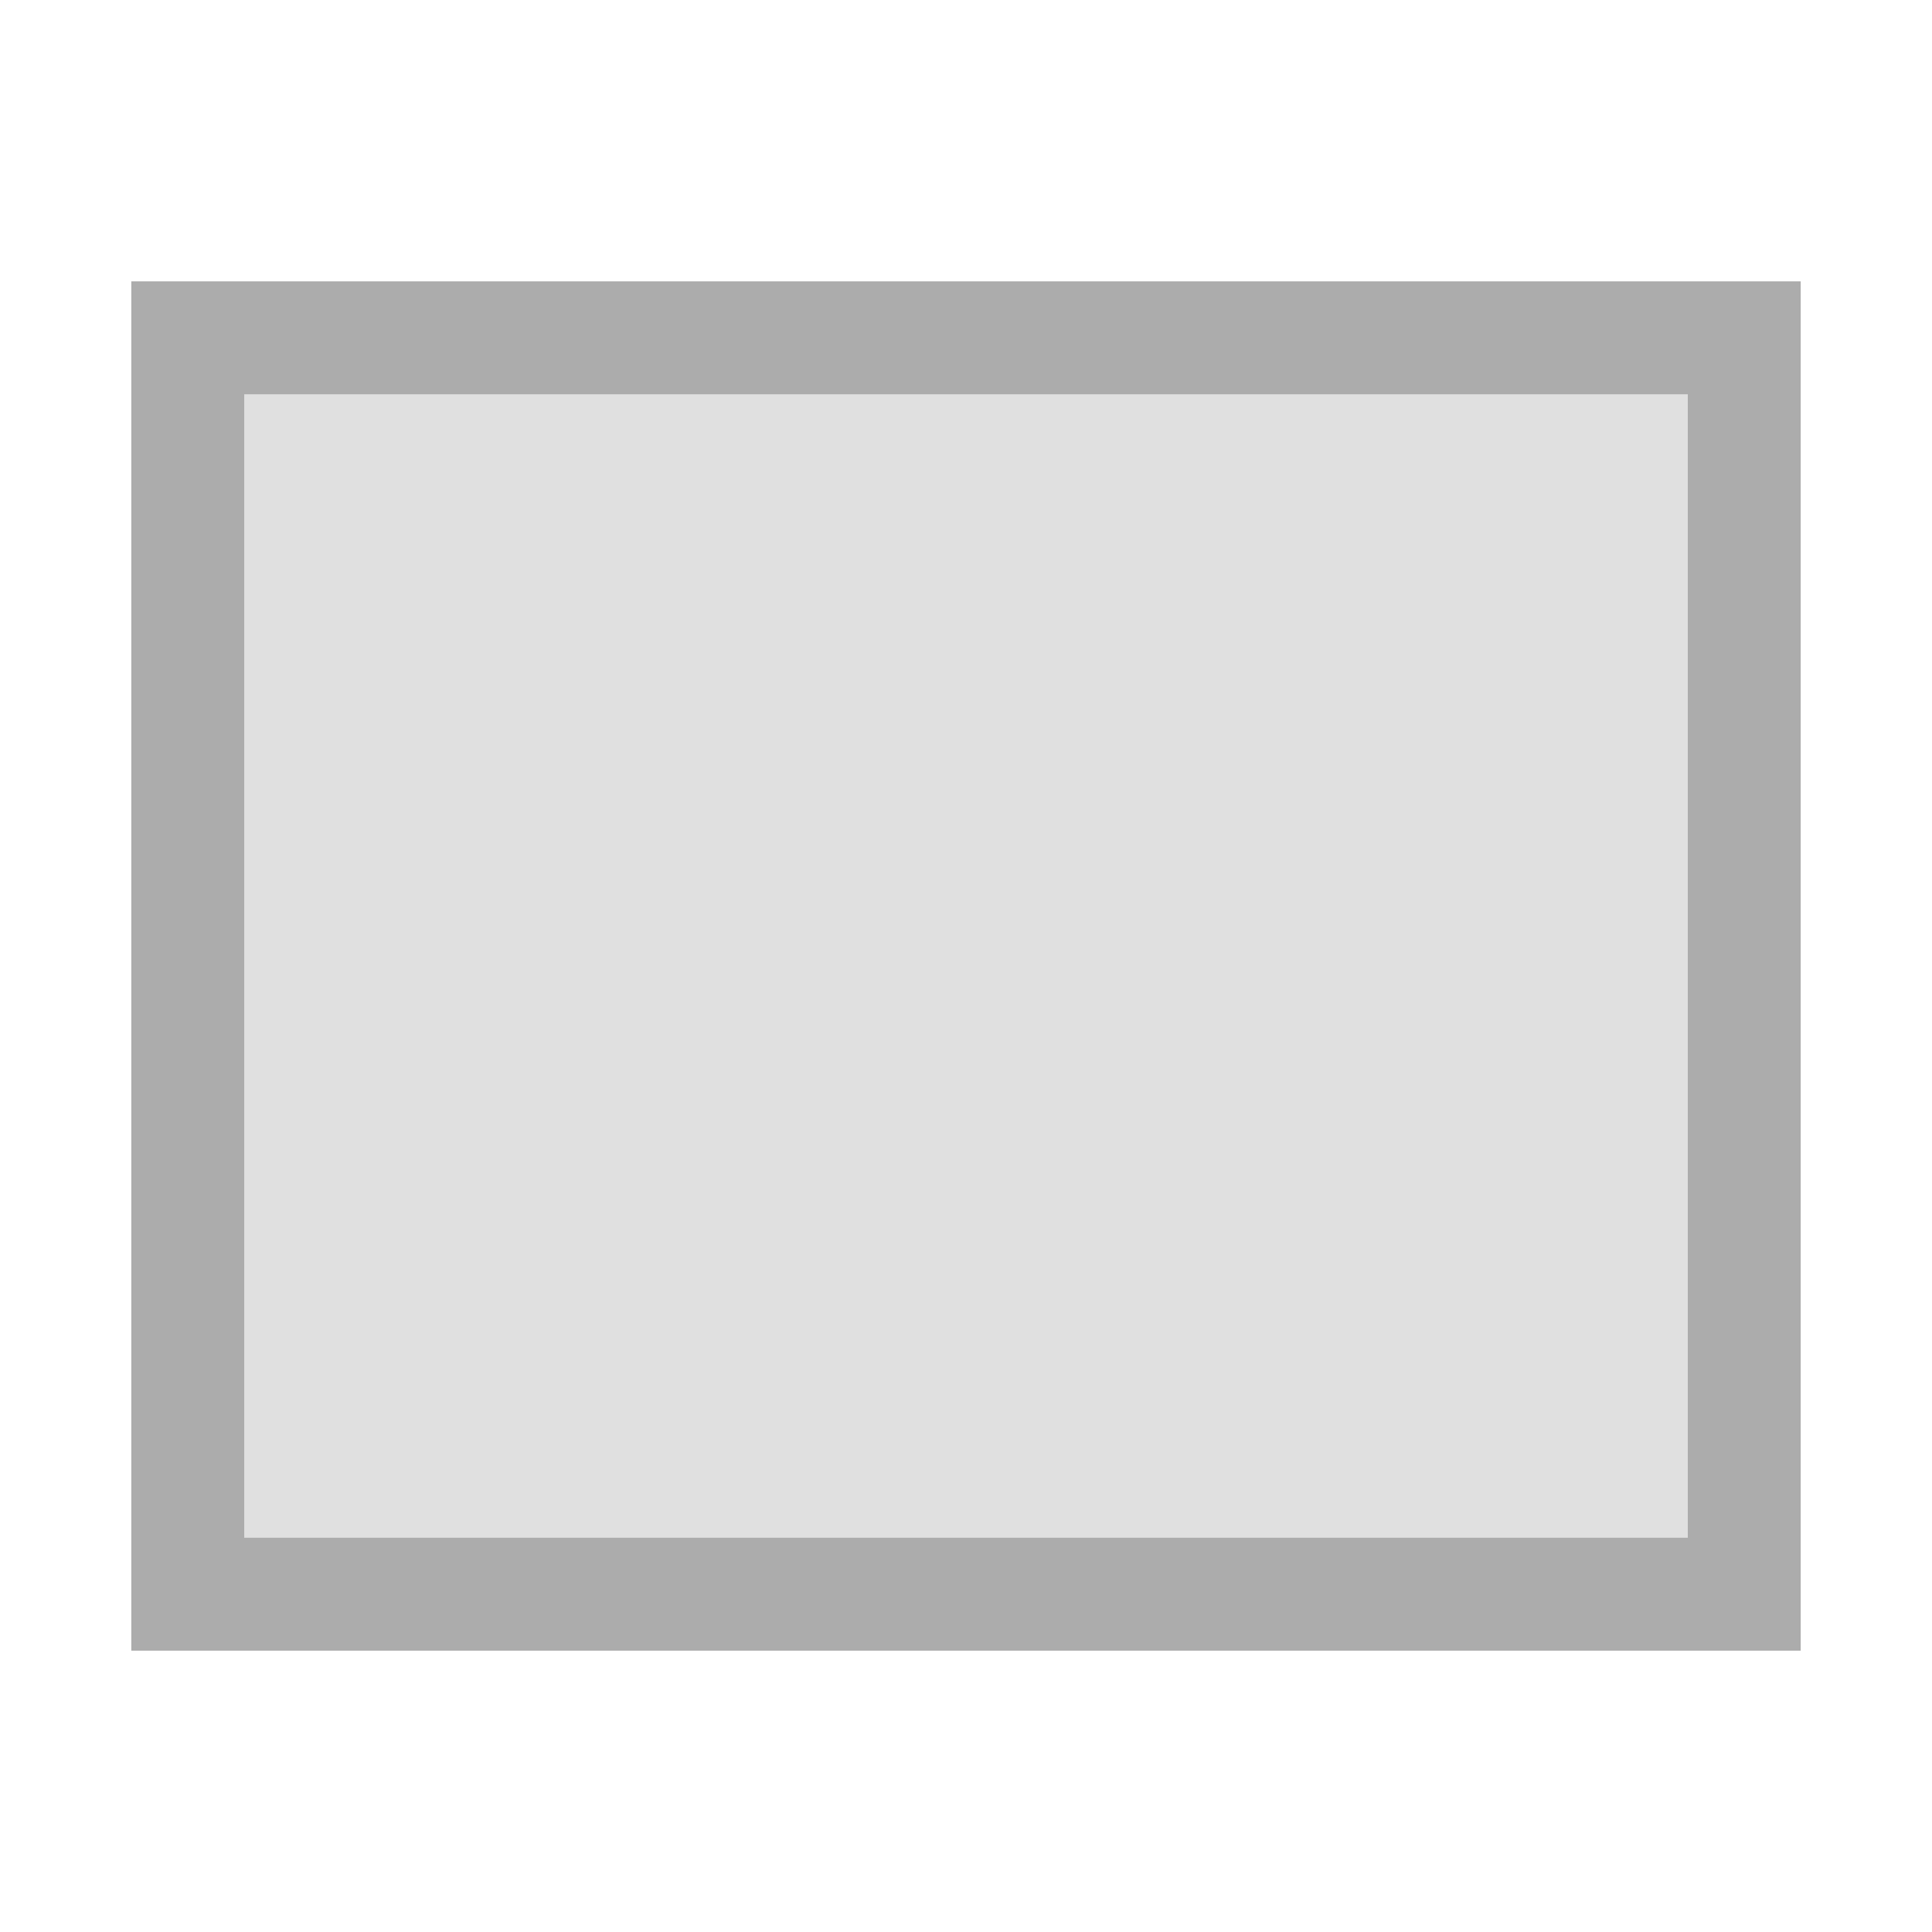
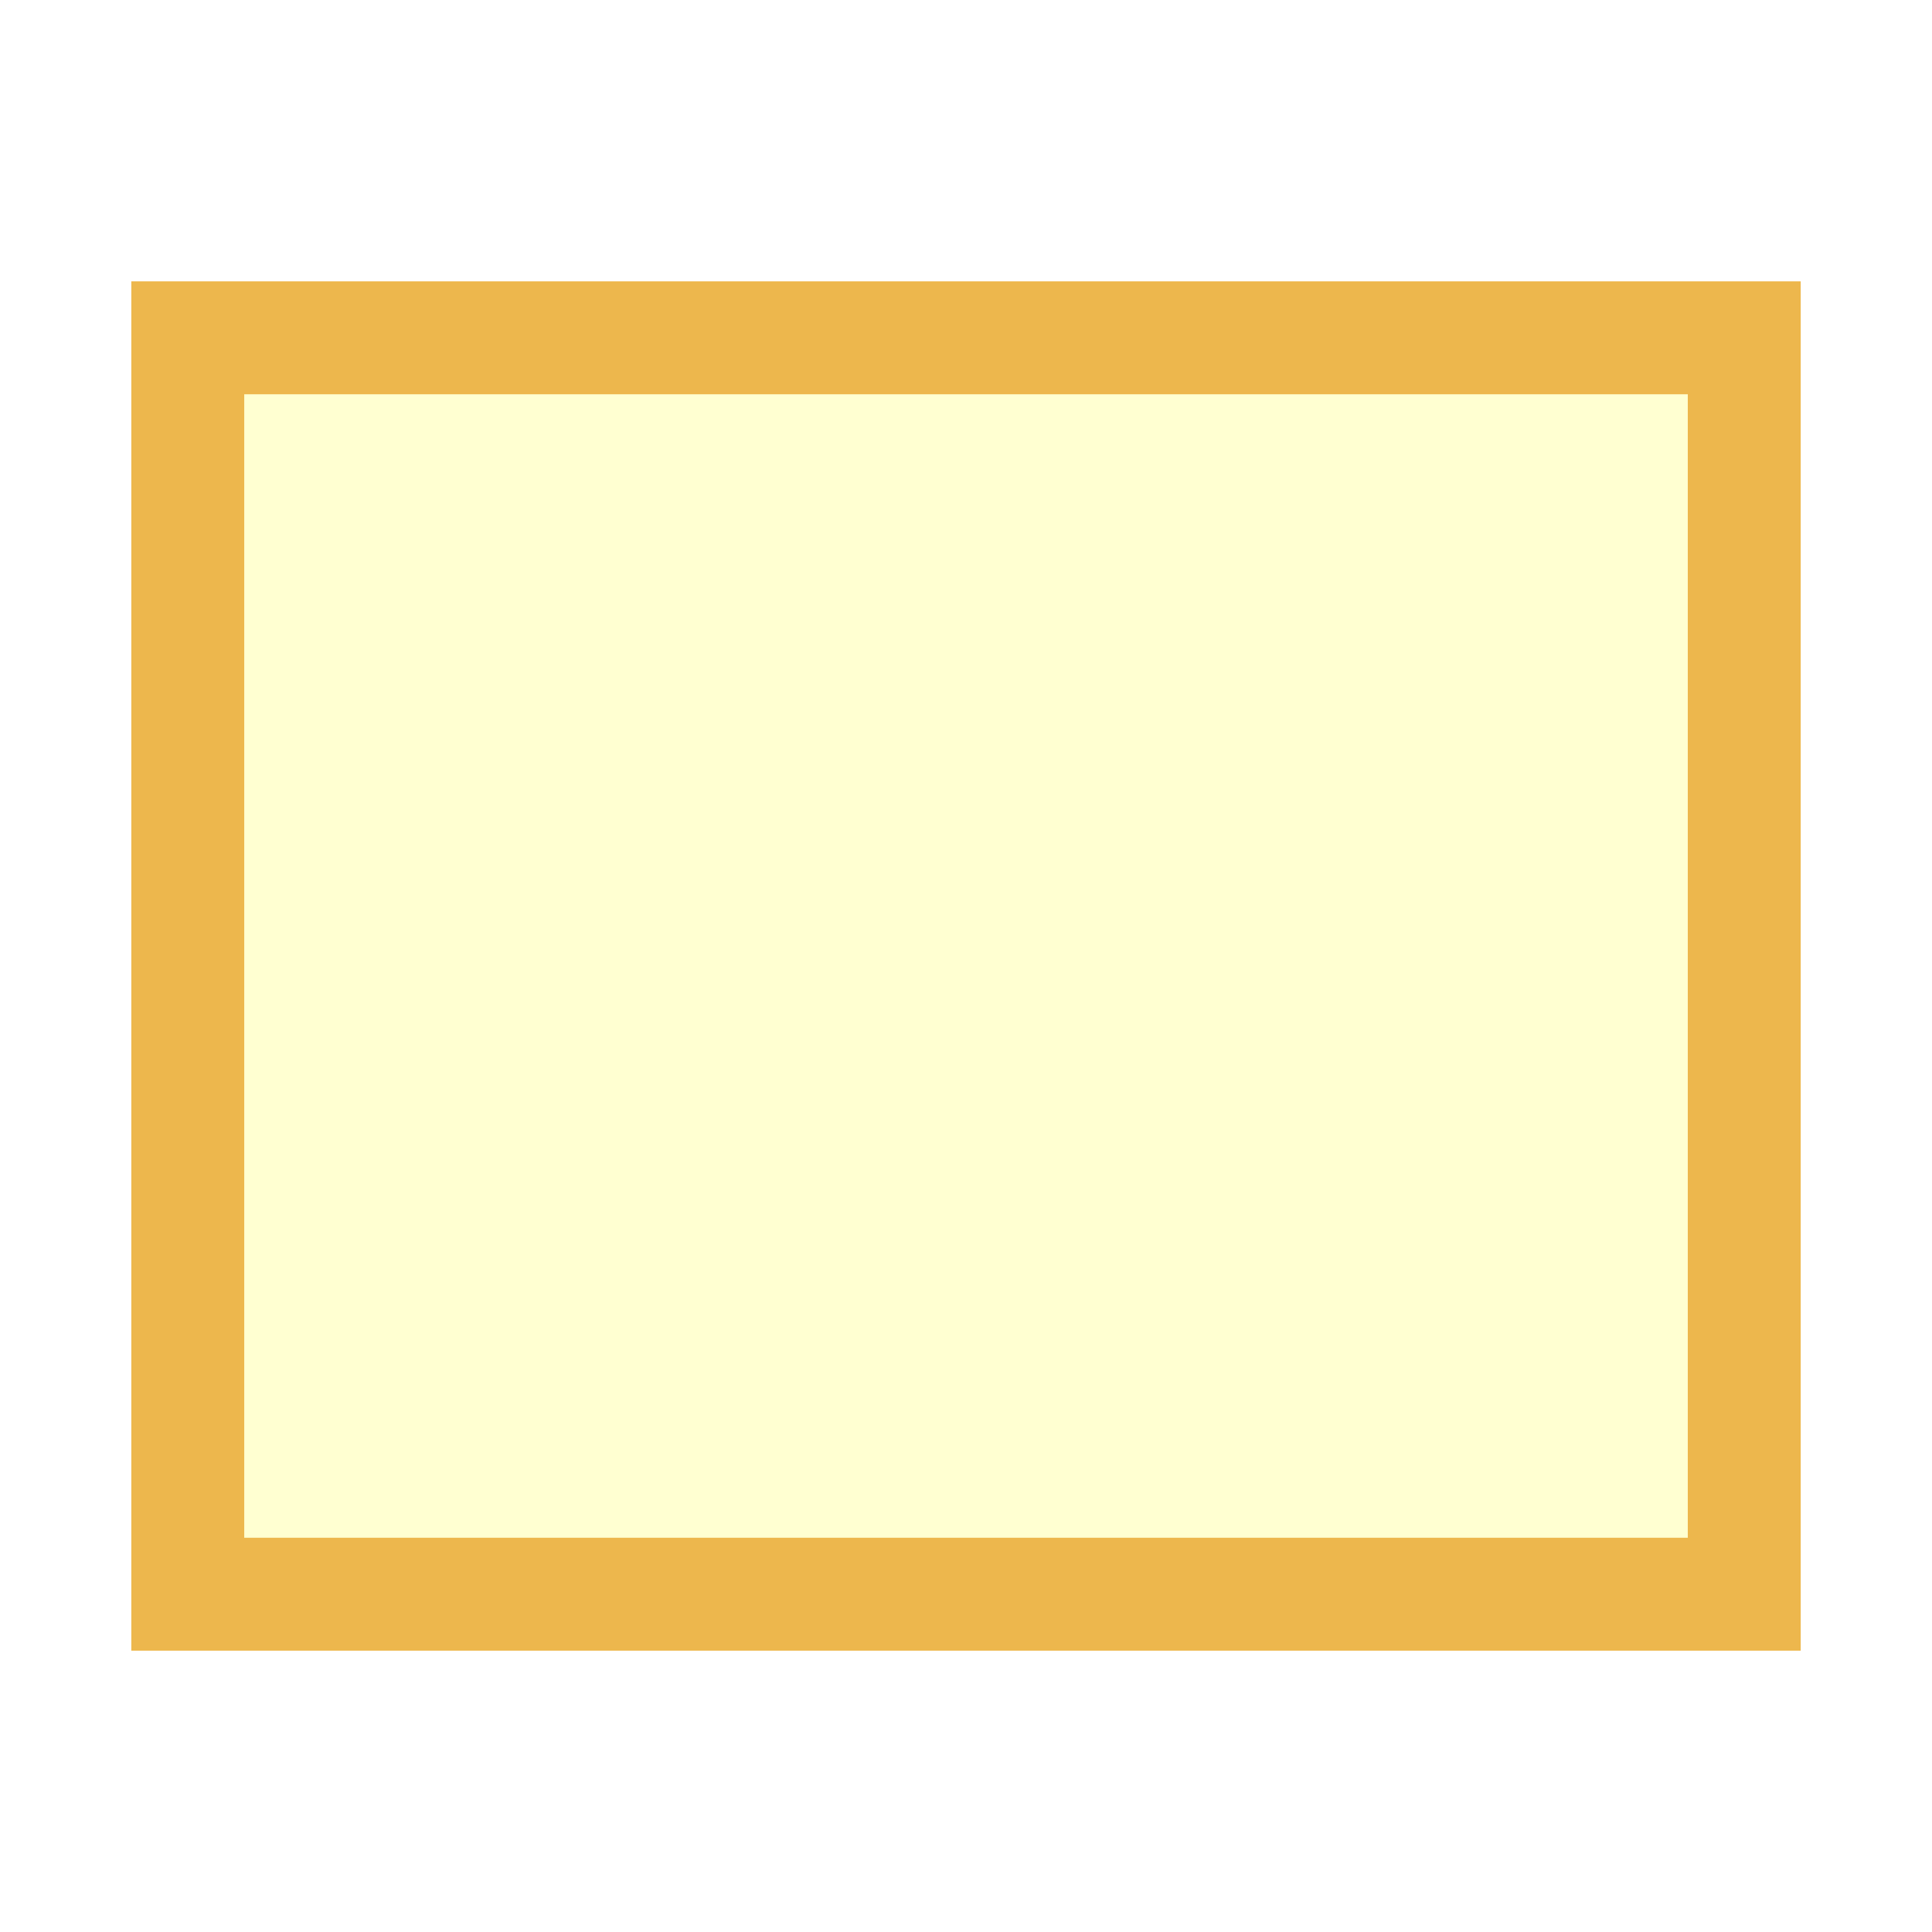
<svg xmlns="http://www.w3.org/2000/svg" version="1.1" id="Layer_1" x="0px" y="0px" width="20px" height="20px" viewBox="0 0 100 100" enable-background="new 0 0 100 100" xml:space="preserve">
-   <rect x="9.719" y="17.485" opacity="0.7" fill="#D3D3D3" stroke="#898989" stroke-width="5.845" stroke-miterlimit="10" width="80.563" height="65.031" />
+   <rect x="9.719" y="17.485" opacity="0.7" fill="#ffffbe" stroke="#e69901" stroke-width="5.845" stroke-miterlimit="10" width="80.563" height="65.031" />
</svg>
